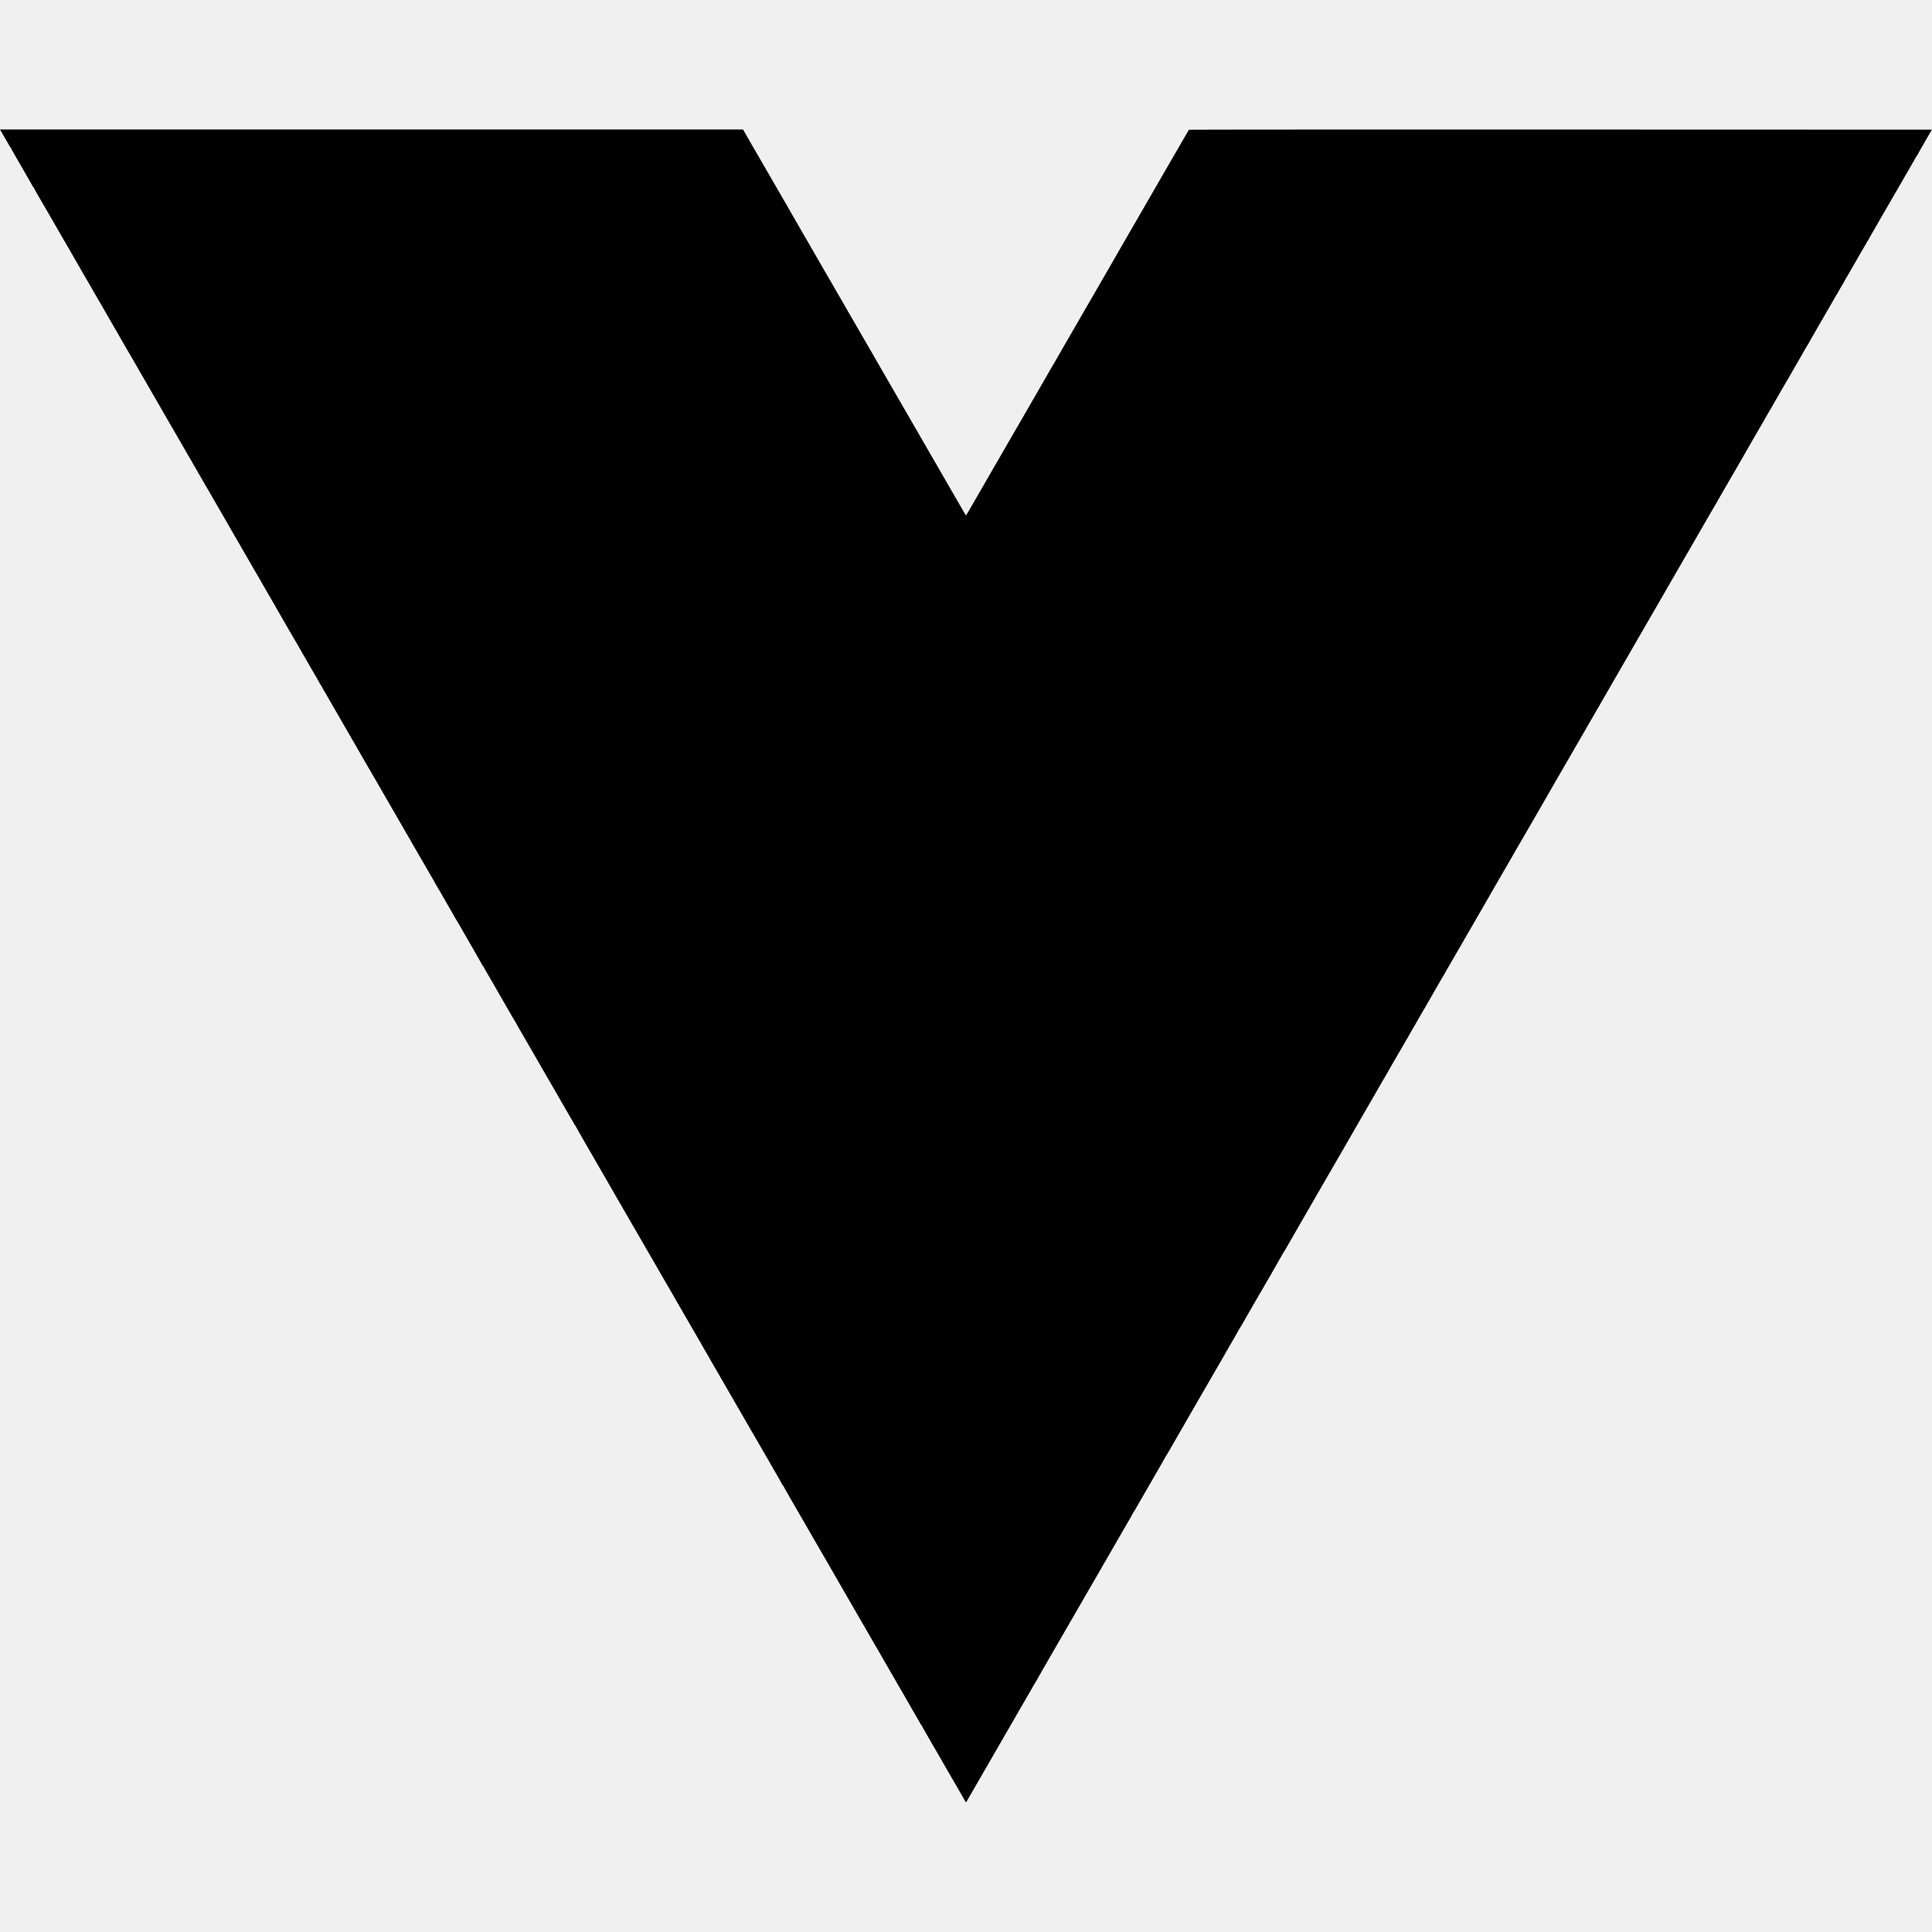
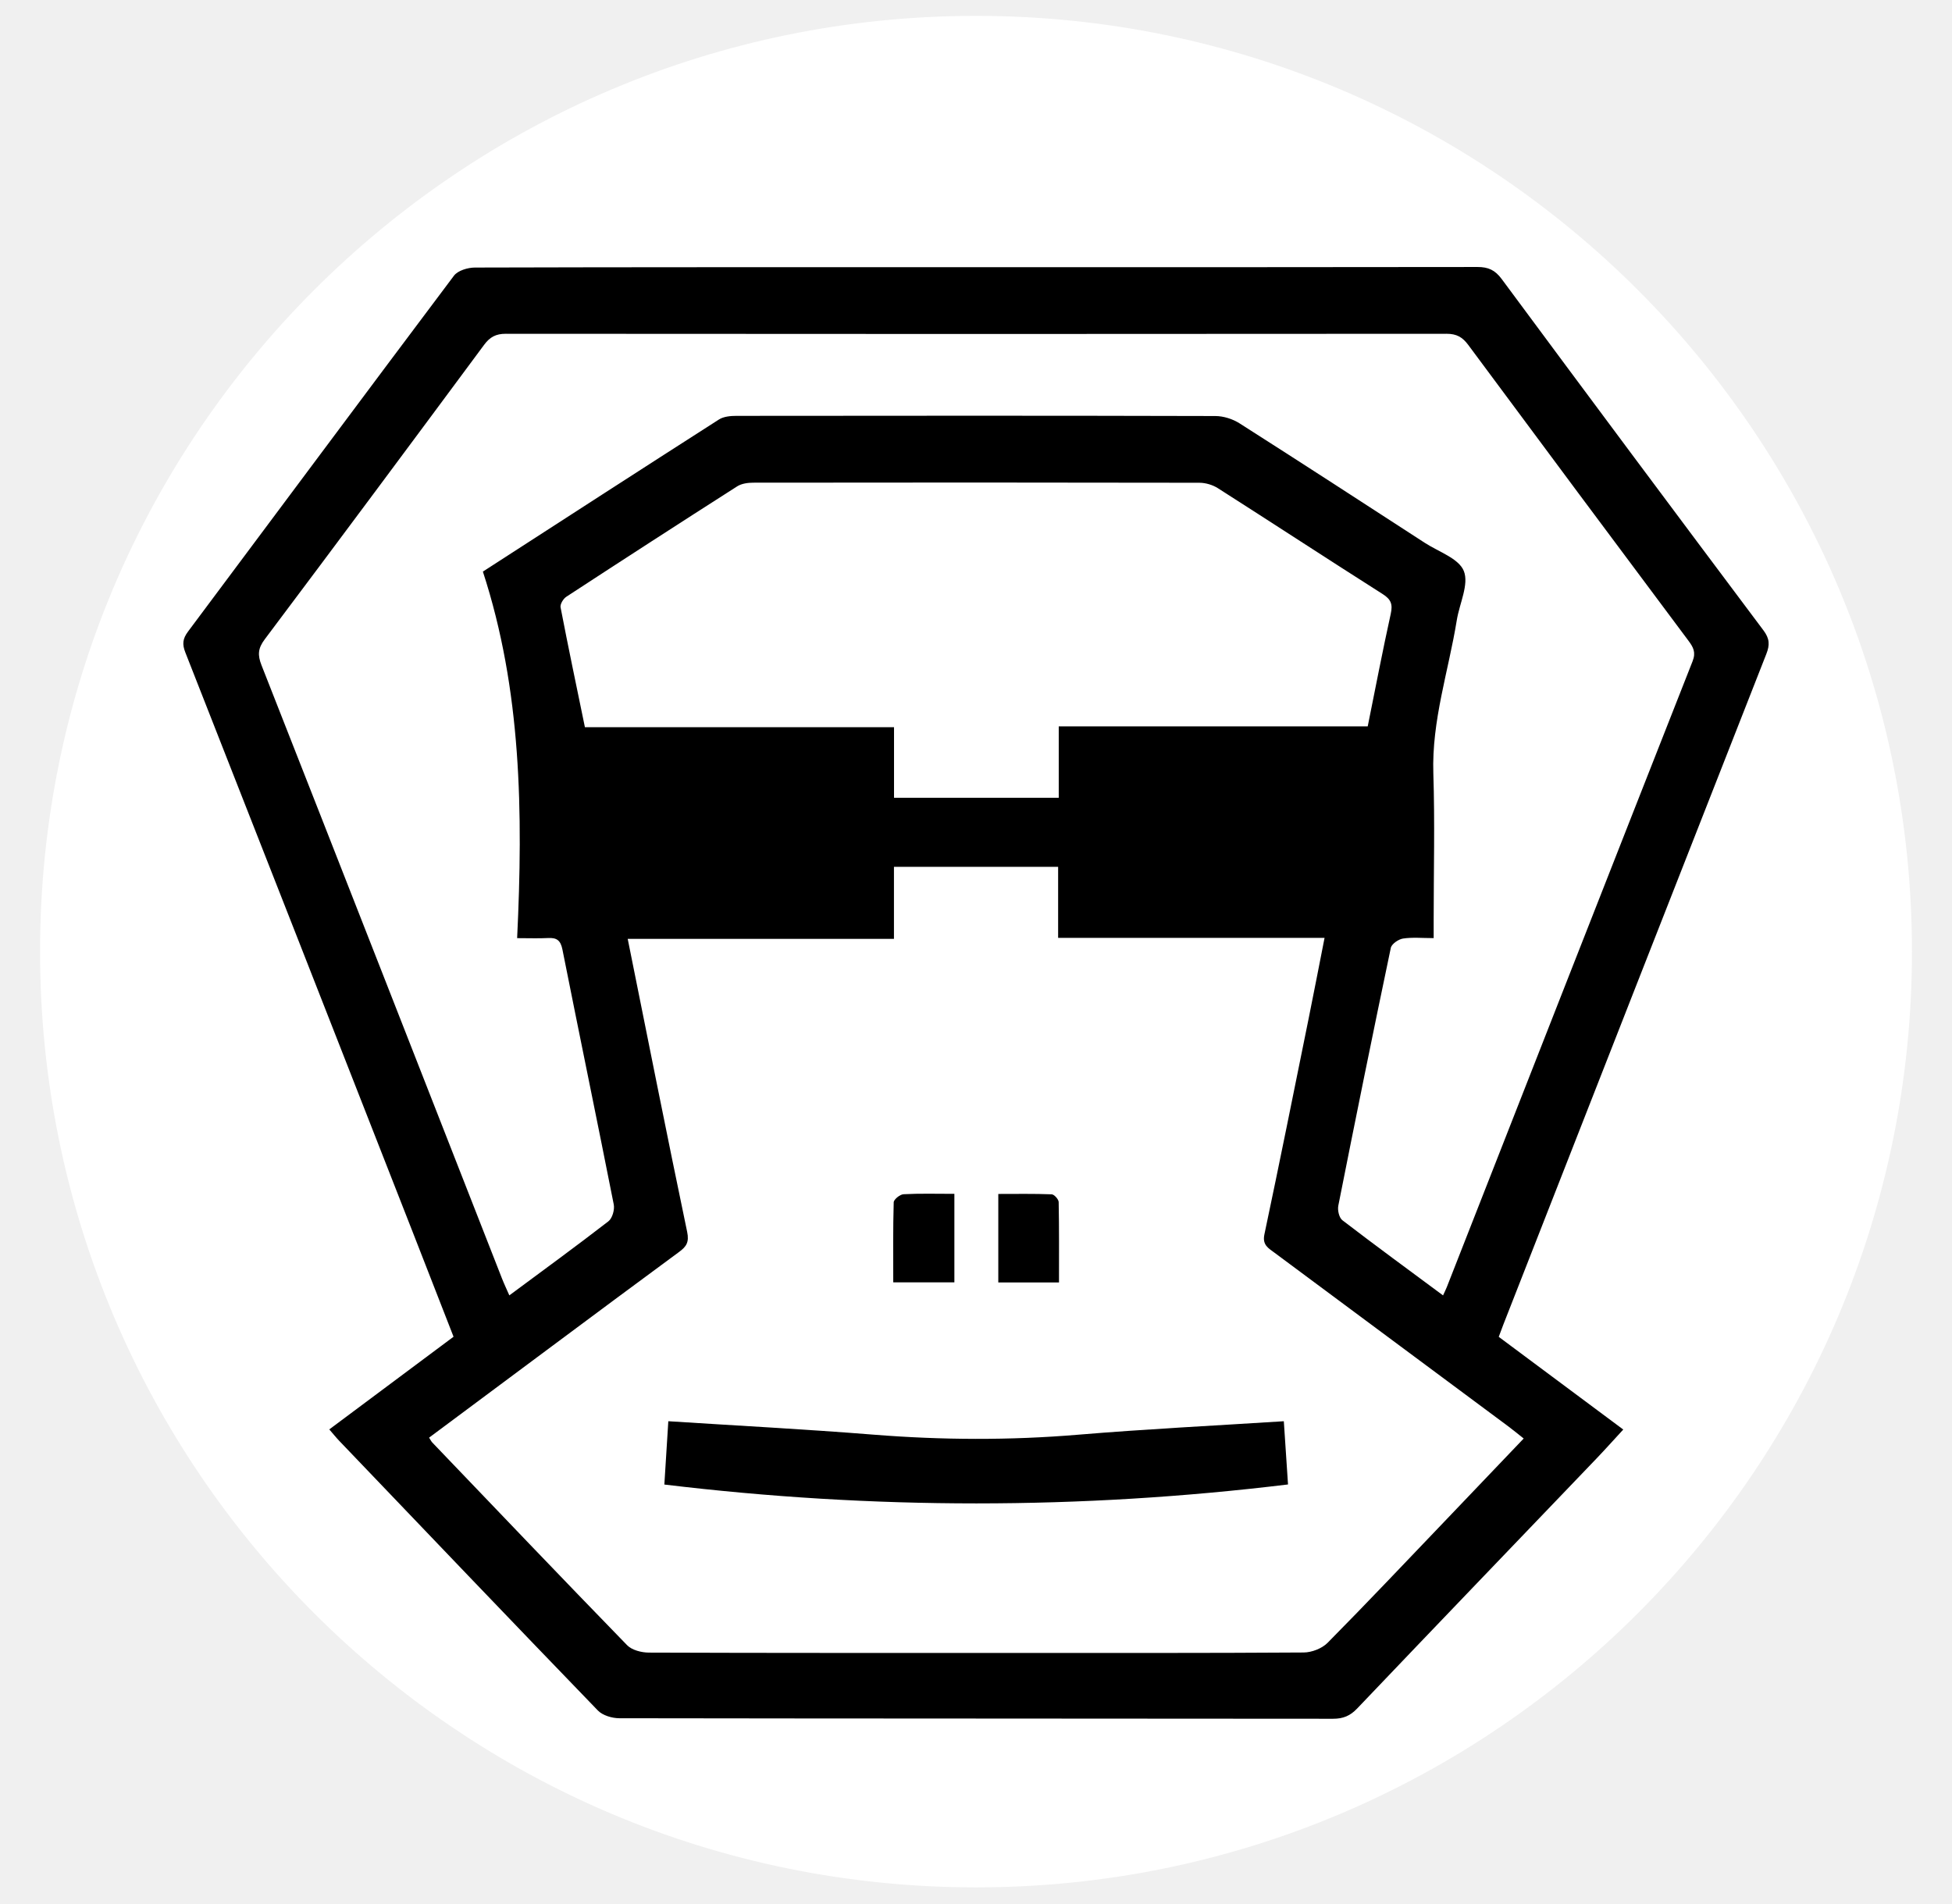
- <svg xmlns="http://www.w3.org/2000/svg" version="1.0" width="16pt" height="16pt" viewBox="0 0 16 16" preserveAspectRatio="xMidYMid meet">
-   <g transform="translate(0,16) scale(0.00032,-0.00032)" fill="#000000" stroke="none">
-     <path d="M18 46618 c45 -75 122 -207 122 -211 0 -2 25 -45 55 -95 30 -50 55 -96 55 -102 0 -5 5 -10 10 -10 6 0 10 -4 10 -9 0 -5 73 -135 161 -288 89 -153 173 -298 187 -323 14 -25 32 -57 41 -72 88 -149 187 -324 189 -335 2 -7 8 -13 13 -13 5 0 9 -4 9 -10 0 -5 46 -89 103 -187 175 -302 490 -846 507 -876 8 -16 20 -36 25 -45 28 -46 290 -498 339 -585 13 -23 74 -129 136 -236 61 -107 123 -215 137 -240 14 -25 29 -50 33 -56 5 -5 23 -37 40 -70 18 -33 38 -67 44 -75 11 -16 21 -33 63 -109 14 -25 29 -50 33 -56 4 -5 21 -35 38 -65 55 -100 261 -455 269 -465 4 -5 14 -21 20 -35 15 -29 41 -75 103 -180 24 -41 52 -88 60 -105 9 -16 57 -100 107 -185 112 -193 362 -626 380 -660 8 -14 23 -38 33 -55 11 -16 23 -37 27 -45 4 -8 26 -46 48 -85 23 -38 53 -90 67 -115 46 -81 64 -113 178 -310 62 -107 121 -210 132 -227 37 -67 56 -99 85 -148 16 -27 32 -57 36 -65 4 -8 15 -27 25 -42 9 -15 53 -89 96 -165 44 -76 177 -307 296 -513 120 -206 268 -463 330 -570 131 -227 117 -203 200 -348 36 -62 73 -125 82 -140 10 -15 21 -34 25 -42 4 -8 20 -37 36 -65 17 -27 38 -65 48 -82 49 -85 64 -111 87 -153 13 -25 28 -49 32 -55 4 -5 78 -134 165 -285 87 -151 166 -288 176 -305 10 -16 26 -43 35 -59 9 -17 125 -217 257 -445 132 -229 253 -441 270 -471 17 -30 45 -79 64 -108 18 -29 33 -54 33 -57 0 -2 20 -37 44 -77 24 -40 123 -212 221 -383 97 -170 190 -330 205 -355 16 -25 39 -65 53 -90 13 -25 81 -144 152 -265 70 -121 137 -238 150 -260 12 -22 37 -65 55 -95 18 -30 43 -73 55 -95 12 -22 48 -85 80 -140 77 -132 163 -280 190 -330 13 -22 71 -123 130 -225 59 -102 116 -199 126 -217 10 -17 29 -50 43 -72 15 -22 26 -43 26 -45 0 -2 27 -50 60 -106 33 -56 60 -103 60 -105 0 -2 55 -98 90 -155 8 -14 182 -316 239 -414 13 -22 45 -79 72 -124 27 -46 49 -86 49 -89 0 -2 14 -24 30 -48 16 -24 30 -46 30 -49 0 -5 74 -135 100 -176 5 -8 24 -42 43 -75 50 -88 58 -101 262 -455 104 -179 199 -345 213 -370 14 -25 28 -49 32 -55 4 -5 17 -26 28 -45 10 -19 62 -109 114 -200 114 -197 133 -230 170 -295 16 -27 33 -57 38 -65 17 -28 96 -165 103 -180 4 -8 16 -28 26 -45 10 -16 77 -131 148 -255 72 -124 181 -313 243 -420 62 -107 121 -209 131 -227 35 -62 323 -560 392 -678 38 -66 83 -145 100 -175 16 -30 33 -59 37 -65 4 -5 17 -27 29 -47 34 -61 56 -100 90 -156 17 -29 31 -55 31 -57 0 -2 17 -32 39 -67 21 -35 134 -229 251 -433 117 -203 235 -407 261 -451 27 -45 49 -85 49 -88 0 -4 8 -19 19 -34 15 -21 200 -341 309 -533 10 -19 33 -58 51 -87 17 -29 31 -54 31 -56 0 -2 25 -44 55 -94 30 -50 55 -95 55 -98 0 -4 6 -15 14 -23 7 -9 27 -41 43 -71 17 -30 170 -297 342 -594 171 -296 311 -542 311 -547 0 -5 5 -9 10 -9 6 0 10 -4 10 -10 0 -5 22 -47 49 -92 27 -46 58 -99 68 -118 24 -43 81 -140 93 -160 5 -8 66 -114 135 -235 69 -121 130 -227 135 -235 12 -21 259 -447 283 -490 10 -19 28 -47 38 -62 11 -14 19 -29 19 -32 0 -3 37 -69 83 -148 99 -170 305 -526 337 -583 13 -22 31 -53 41 -70 11 -16 22 -37 26 -45 7 -14 82 -146 103 -180 14 -24 181 -311 205 -355 13 -22 46 -80 75 -130 29 -49 64 -110 78 -135 14 -25 51 -88 82 -140 31 -52 59 -102 63 -110 4 -8 18 -33 31 -55 205 -353 284 -489 309 -535 17 -30 45 -78 62 -106 18 -28 36 -60 39 -72 4 -12 12 -22 17 -22 5 0 9 -4 9 -10 0 -5 109 -197 241 -427 133 -230 250 -431 259 -448 51 -90 222 -385 280 -485 37 -63 78 -135 92 -160 14 -25 67 -117 118 -205 51 -88 101 -175 111 -193 34 -58 55 -95 149 -257 51 -88 101 -173 110 -190 9 -16 76 -131 147 -255 72 -124 140 -241 151 -260 61 -108 281 -489 355 -615 38 -66 77 -133 87 -150 35 -63 91 -161 100 -175 14 -23 99 -169 128 -220 54 -97 135 -235 142 -245 4 -5 20 -32 35 -60 26 -48 238 -416 276 -480 10 -16 26 -46 37 -65 30 -53 382 -661 403 -695 10 -16 22 -37 26 -45 4 -8 26 -48 50 -88 24 -41 43 -75 43 -77 0 -2 22 -40 50 -85 27 -45 50 -84 50 -86 0 -3 38 -69 83 -147 84 -142 302 -520 340 -587 10 -19 34 -60 52 -90 18 -30 44 -75 57 -100 14 -25 45 -79 70 -120 25 -41 56 -96 70 -121 14 -25 77 -133 138 -240 62 -107 122 -210 132 -229 25 -43 310 -535 337 -581 11 -19 26 -45 34 -59 17 -32 238 -414 266 -460 11 -19 24 -41 28 -49 3 -7 75 -133 160 -278 84 -146 153 -269 153 -274 0 -5 5 -9 10 -9 6 0 10 -4 10 -10 0 -5 82 -150 181 -322 182 -314 201 -346 240 -415 12 -21 80 -139 152 -263 71 -124 141 -245 155 -270 14 -25 28 -49 32 -55 6 -8 145 -248 220 -380 37 -66 209 -362 229 -395 11 -19 24 -42 28 -49 4 -8 67 -118 140 -243 73 -125 133 -230 133 -233 0 -2 15 -28 33 -57 19 -29 47 -78 64 -108 17 -30 53 -93 79 -139 53 -90 82 -141 157 -272 82 -142 115 -199 381 -659 142 -245 268 -463 281 -485 12 -22 71 -125 132 -230 60 -104 172 -298 248 -430 76 -132 146 -253 156 -270 11 -16 22 -36 26 -44 3 -8 30 -54 60 -103 29 -49 53 -91 53 -93 0 -3 18 -34 40 -70 22 -36 40 -67 40 -69 0 -2 37 -66 81 -142 45 -77 98 -168 119 -204 20 -36 47 -81 58 -100 12 -19 27 -47 33 -62 6 -16 15 -28 20 -28 5 0 9 -4 9 -9 0 -6 63 -118 140 -251 77 -133 140 -243 140 -245 0 -2 18 -33 41 -70 22 -37 49 -83 60 -101 10 -19 29 -51 40 -71 25 -45 109 -189 126 -218 7 -11 17 -29 22 -40 6 -11 22 -38 35 -60 14 -22 37 -62 52 -90 14 -27 35 -62 45 -77 11 -14 19 -29 19 -32 0 -3 18 -35 40 -71 22 -36 40 -67 40 -69 0 -2 19 -35 42 -72 23 -38 55 -94 72 -124 26 -47 139 -244 171 -298 6 -9 21 -36 34 -60 28 -48 37 -51 51 -19 6 12 19 36 29 52 10 17 27 46 38 65 11 19 104 181 208 360 103 179 199 345 213 370 14 25 42 74 64 109 21 34 38 65 38 67 0 2 18 33 40 69 22 36 40 67 40 69 0 3 177 310 199 346 16 26 136 234 140 244 2 5 25 44 52 88 27 44 49 81 49 84 0 2 18 34 40 70 22 36 40 67 40 69 0 2 20 36 43 77 35 58 169 289 297 513 9 17 50 86 90 155 40 69 86 150 103 180 16 30 35 62 41 70 6 8 16 24 22 35 35 64 72 129 167 293 59 100 116 199 127 220 11 20 30 53 41 72 43 72 1070 1850 1121 1940 14 25 65 113 113 195 48 83 96 166 107 185 10 19 28 50 38 68 11 18 73 124 137 235 64 111 175 303 246 427 71 124 173 299 225 390 52 91 116 202 143 248 27 45 49 85 49 89 0 4 6 14 14 22 7 9 28 43 46 76 26 47 251 436 378 655 11 19 29 51 40 70 11 19 101 176 201 348 99 172 181 317 181 323 0 5 5 9 10 9 6 0 10 5 10 11 0 6 8 23 18 37 11 15 32 52 49 82 16 30 130 228 253 440 122 212 234 405 248 430 13 25 39 70 57 100 39 65 69 117 130 225 25 44 50 87 55 95 12 19 78 134 220 380 61 107 129 224 150 260 161 277 222 382 246 425 15 28 47 83 71 123 24 41 43 78 43 83 0 5 4 9 8 9 4 0 13 12 19 28 7 15 23 45 36 67 66 110 277 478 277 483 0 3 6 13 14 21 7 9 27 41 43 71 17 30 45 80 63 110 34 57 375 649 394 685 6 11 16 27 22 35 6 8 26 42 44 75 18 33 41 74 51 90 10 17 24 41 32 55 54 97 72 128 88 152 11 14 19 28 19 30 0 3 79 141 175 308 96 167 175 305 175 308 0 3 6 13 14 21 7 9 26 39 41 66 33 60 276 483 338 587 24 40 46 80 50 88 4 8 13 24 20 35 14 23 95 163 125 215 11 19 52 91 92 160 40 69 80 139 90 155 9 17 103 179 207 360 105 182 200 346 211 365 103 181 463 802 489 845 7 11 15 27 19 35 4 8 29 51 55 95 64 110 828 1433 848 1470 9 17 24 41 33 55 9 14 29 48 45 77 15 28 52 93 82 145 30 51 62 107 71 123 17 30 231 398 400 690 51 88 103 179 115 202 12 23 26 48 32 55 6 7 24 38 40 68 17 30 61 107 98 170 37 63 84 144 103 180 19 36 41 72 48 81 8 8 14 18 14 21 0 4 27 51 59 106 32 55 72 124 89 154 16 29 71 125 122 213 51 88 104 180 118 205 13 25 28 50 32 55 4 6 17 26 28 45 11 19 45 80 77 135 31 55 66 116 77 135 11 19 88 152 171 295 401 694 620 1072 650 1125 11 19 87 152 170 295 83 143 158 273 166 288 9 16 21 36 26 45 6 9 31 52 55 96 25 43 54 94 66 115 11 20 95 164 186 321 91 157 173 299 182 315 9 17 26 46 37 65 12 19 66 114 121 210 56 96 108 186 117 200 8 14 24 40 34 59 24 45 383 664 412 713 5 9 17 29 26 45 15 28 120 210 241 419 36 61 68 117 72 125 4 8 12 23 19 34 35 57 245 420 262 453 11 20 35 61 53 90 17 29 32 54 32 56 0 3 28 51 62 108 33 57 70 119 80 138 10 19 23 42 28 50 5 8 32 53 59 100 27 47 149 258 271 470 122 212 234 405 248 430 30 53 62 108 80 135 6 11 15 27 19 35 4 8 85 150 181 315 96 165 187 323 202 350 31 56 116 202 130 225 5 8 25 42 43 75 19 33 92 159 162 280 149 257 157 271 202 350 19 33 38 67 43 75 9 14 228 392 275 475 12 22 55 96 95 165 40 69 80 139 90 155 24 42 202 350 221 383 9 15 27 47 41 72 14 25 75 131 136 236 61 106 121 210 134 232 99 172 271 470 279 482 5 8 23 40 40 70 18 30 81 141 142 245 60 105 121 210 135 235 14 25 71 124 127 220 56 96 143 247 194 335 51 88 96 167 102 175 14 24 180 311 204 355 23 43 340 590 356 615 5 8 50 87 101 175 171 301 517 898 582 1008 25 43 46 81 46 83 0 2 12 23 27 47 14 23 40 67 56 97 16 30 35 62 42 70 7 8 15 22 18 30 4 8 20 38 37 65 16 28 33 57 37 65 6 12 111 196 143 250 5 8 55 95 112 193 57 98 113 195 126 215 12 20 27 46 32 57 6 11 14 27 20 35 5 8 76 130 156 270 80 140 165 287 187 325 23 39 52 90 66 115 13 25 30 52 37 61 8 8 14 18 14 21 0 4 41 77 92 165 50 87 175 302 276 478 101 176 208 360 236 408 28 49 67 117 86 152 19 35 41 70 48 77 6 6 12 15 12 19 0 7 124 224 167 291 12 21 23 40 23 42 0 2 21 40 46 83 26 43 55 92 64 109 54 95 327 568 354 614 19 30 45 75 59 100 71 128 82 145 89 148 4 2 8 8 8 13 0 5 42 82 94 172 311 538 496 858 518 897 14 25 40 70 58 100 18 30 42 71 53 90 10 19 79 139 152 265 73 127 142 246 153 265 10 19 43 76 72 125 29 50 63 108 75 130 65 116 80 140 87 143 4 2 8 8 8 12 0 8 114 212 140 250 6 8 14 24 20 35 5 11 54 97 108 190 l100 170 -9611 3 c-5286 1 -9614 -1 -9618 -5 -5 -6 -419 -719 -619 -1068 -89 -155 -267 -463 -323 -560 -38 -66 -81 -140 -95 -165 -31 -56 -263 -457 -526 -910 -110 -190 -224 -388 -254 -440 -29 -52 -61 -109 -71 -125 -23 -39 -243 -420 -268 -465 -11 -19 -204 -352 -428 -740 -224 -388 -477 -826 -563 -975 -85 -148 -185 -322 -222 -385 -37 -63 -120 -207 -185 -320 -65 -113 -177 -306 -248 -430 -72 -124 -172 -297 -222 -385 -51 -88 -142 -245 -202 -350 -131 -226 -247 -427 -408 -705 -65 -113 -249 -432 -410 -710 -160 -278 -388 -673 -506 -877 -118 -205 -216 -373 -219 -373 -3 0 -52 82 -109 183 -58 100 -144 250 -192 332 -95 164 -402 696 -647 1120 -85 149 -228 396 -317 550 -212 365 -982 1700 -1008 1745 -10 19 -43 76 -72 125 -29 50 -64 110 -77 135 -14 25 -63 110 -110 190 -47 80 -96 165 -110 190 -14 25 -99 171 -188 325 -89 154 -174 300 -188 325 -13 25 -64 113 -112 195 -48 83 -140 242 -205 355 -65 113 -183 317 -263 454 -79 137 -152 264 -163 282 -50 89 -335 583 -354 614 -12 19 -34 58 -50 85 -15 28 -129 226 -253 440 -124 215 -235 408 -247 430 -12 22 -69 121 -127 220 -58 99 -226 389 -373 645 -148 256 -324 561 -392 678 -67 117 -134 232 -147 255 -13 23 -33 59 -46 80 l-22 37 -9615 0 -9615 0 20 -32z" />
+ <svg xmlns="http://www.w3.org/2000/svg" version="1.1" x="0px" y="0px" viewBox="0 0 141.885 138.367" style="enable-background:new 0 0 141.885 138.367;" xml:space="preserve">
+   <g id="レイヤー_3">
+     <circle style="fill:#FFFFFF;" cx="70.943" cy="69.184" r="68.031" />
+   </g>
+   <g id="レイヤー_4">
+     <g>
+       <path d="M108.939,97.19c3.054,2.274,6.018,4.48,9.051,6.739c-0.695,0.754-1.313,1.447-1.955,2.117    c-5.798,6.054-11.606,12.098-17.389,18.166c-0.508,0.533-1.016,0.744-1.749,0.744c-17.293-0.019-34.585-0.01-51.878-0.038    c-0.529-0.001-1.214-0.202-1.563-0.564c-6.292-6.513-12.544-13.064-18.803-19.609c-0.228-0.238-0.434-0.498-0.718-0.826    c3.016-2.25,5.975-4.457,9.032-6.737c-0.997-2.556-1.991-5.116-2.993-7.672C24.478,75.48,18.985,61.45,13.47,47.428    c-0.235-0.596-0.19-0.995,0.197-1.513c6.447-8.621,12.862-17.266,19.33-25.872c0.282-0.375,1.003-0.59,1.52-0.592    c11.453-0.033,22.907-0.025,34.361-0.025c12.839,0,25.677,0.006,38.515-0.015c0.786-0.001,1.276,0.221,1.76,0.874    c6.316,8.534,12.66,17.048,19.028,25.544c0.45,0.6,0.468,1.056,0.208,1.716c-6.384,16.244-12.747,32.496-19.113,48.746    C109.169,96.567,109.068,96.846,108.939,97.19z M64.979,63.021c0,1.696,0,3.392,0,5.234c-6.534,0-12.903,0-19.353,0    c1.452,7.213,2.851,14.268,4.322,21.307c0.157,0.752-0.062,1.07-0.589,1.457c-3.102,2.28-6.188,4.582-9.278,6.879    c-2.964,2.204-5.925,4.411-8.892,6.62c0.113,0.174,0.16,0.278,0.235,0.356c4.71,4.92,9.409,9.849,14.157,14.732    c0.35,0.36,1.046,0.538,1.582,0.54c8.754,0.033,17.508,0.023,26.261,0.023c7.112,0,14.223,0.017,21.335-0.031    c0.589-0.004,1.33-0.29,1.739-0.703c2.868-2.9,5.669-5.866,8.489-8.813c1.909-1.995,3.813-3.995,5.765-6.04    c-0.413-0.327-0.754-0.611-1.109-0.876c-5.67-4.215-11.343-8.426-17.014-12.64c-0.439-0.326-0.885-0.559-0.724-1.321    c1.104-5.216,2.152-10.444,3.211-15.67c0.388-1.915,0.757-3.834,1.162-5.89c-6.54,0-12.889,0-19.366,0c0-1.772,0-3.438,0-5.165    C72.94,63.021,69.097,63.021,64.979,63.021z M35.099,41.556c5.852-3.78,11.495-7.434,17.157-11.057    c0.343-0.22,0.846-0.265,1.275-0.265c11.604-0.014,23.208-0.019,34.811,0.012c0.589,0.002,1.254,0.212,1.754,0.53    c4.507,2.87,8.987,5.782,13.47,8.69c1.001,0.649,2.474,1.135,2.836,2.049c0.384,0.969-0.315,2.356-0.511,3.566    c-0.601,3.708-1.83,7.307-1.706,11.144c0.115,3.552,0.024,7.11,0.024,10.665c0,0.401,0,0.802,0,1.312    c-0.829,0-1.543-0.073-2.229,0.032c-0.332,0.051-0.826,0.392-0.886,0.677c-1.31,6.241-2.577,12.49-3.817,18.745    c-0.065,0.329,0.059,0.873,0.296,1.056c2.392,1.836,4.826,3.617,7.318,5.465c0.126-0.277,0.207-0.436,0.272-0.6    c5.951-15.171,11.895-30.345,17.867-45.508c0.252-0.641,0.054-1.012-0.304-1.491c-5.348-7.158-10.685-14.324-16.004-21.503    c-0.417-0.563-0.845-0.809-1.57-0.809c-22.796,0.02-45.592,0.02-68.388,0c-0.722-0.001-1.158,0.239-1.574,0.802    c-5.296,7.149-10.6,14.293-15.944,21.406c-0.499,0.664-0.529,1.147-0.238,1.887c5.843,14.855,11.657,29.722,17.479,44.585    c0.154,0.394,0.337,0.776,0.535,1.229c2.483-1.842,4.87-3.58,7.203-5.386c0.284-0.22,0.462-0.845,0.387-1.223    c-1.221-6.183-2.503-12.354-3.731-18.536c-0.134-0.674-0.42-0.867-1.046-0.834c-0.689,0.036-1.382,0.008-2.246,0.008    C38.025,59.065,37.91,50.156,35.099,41.556z M64.984,57.997c4.05,0,7.95,0,11.973,0c0-1.766,0-3.43,0-5.191    c7.556,0,14.988,0,22.459,0c0.564-2.789,1.08-5.494,1.674-8.182c0.154-0.698,0.017-1.051-0.591-1.437    c-4.003-2.543-7.971-5.141-11.97-7.692c-0.382-0.244-0.895-0.397-1.348-0.398c-10.811-0.022-21.623-0.02-32.435-0.006    c-0.391,0.001-0.846,0.065-1.164,0.268c-4.154,2.653-8.293,5.331-12.419,8.027c-0.221,0.144-0.46,0.541-0.417,0.767    c0.554,2.88,1.159,5.751,1.769,8.714c7.524,0,14.951,0,22.469,0C64.984,54.616,64.984,56.251,64.984,57.997z" />
+       <path d="M93.317,103.325c0.11,1.651,0.21,3.158,0.305,4.597c-15.121,1.837-30.17,1.834-45.332,0.006    c0.088-1.412,0.182-2.917,0.288-4.603c5.012,0.322,9.962,0.58,14.901,0.975c4.967,0.397,9.918,0.421,14.887,0.005    C83.309,103.892,88.266,103.649,93.317,103.325z" />
+       <path d="M69.371,86.794c0,2.216,0,4.287,0,6.433c-1.463,0-2.89,0-4.443,0c0-1.967-0.023-3.893,0.033-5.817    c0.006-0.212,0.455-0.574,0.713-0.588C66.857,86.758,68.046,86.794,69.371,86.794z" />
+       <path d="M76.975,93.235c-1.515,0-2.915,0-4.412,0c0-2.092,0-4.186,0-6.433c1.302,0,2.592-0.023,3.879,0.026    c0.185,0.007,0.506,0.364,0.51,0.565C76.99,89.319,76.975,91.245,76.975,93.235z" />
+     </g>
  </g>
</svg>
